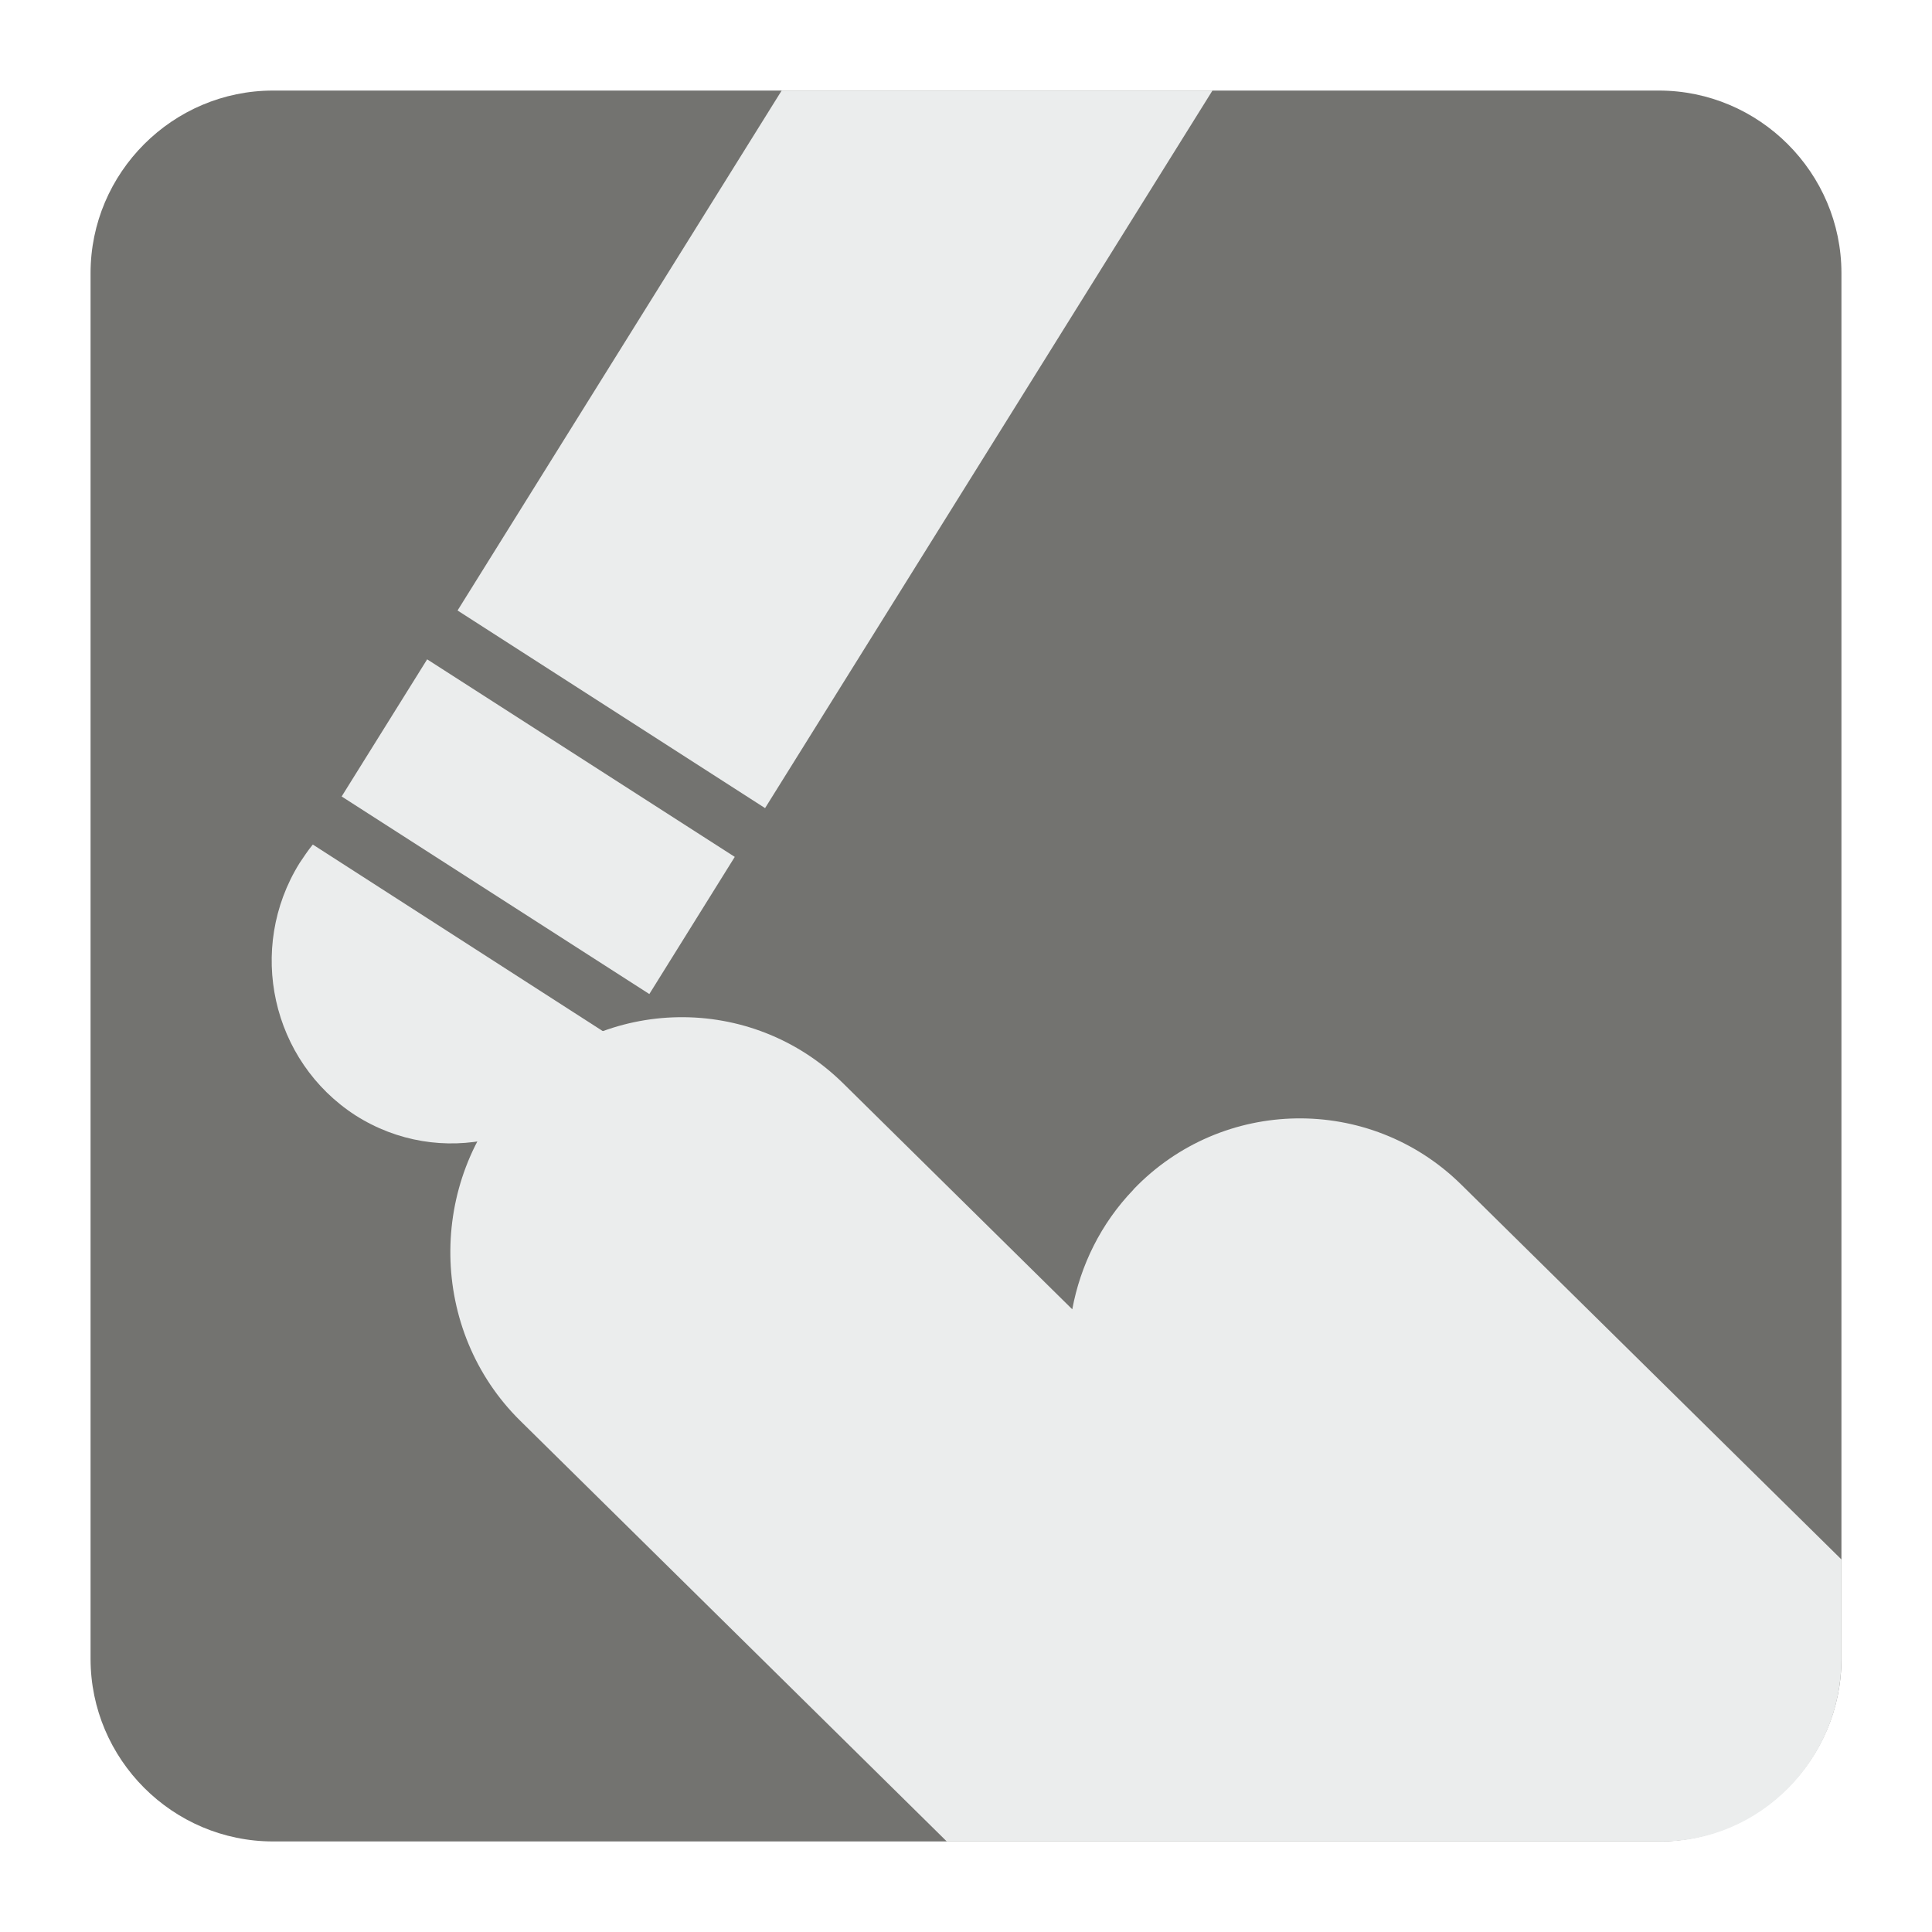
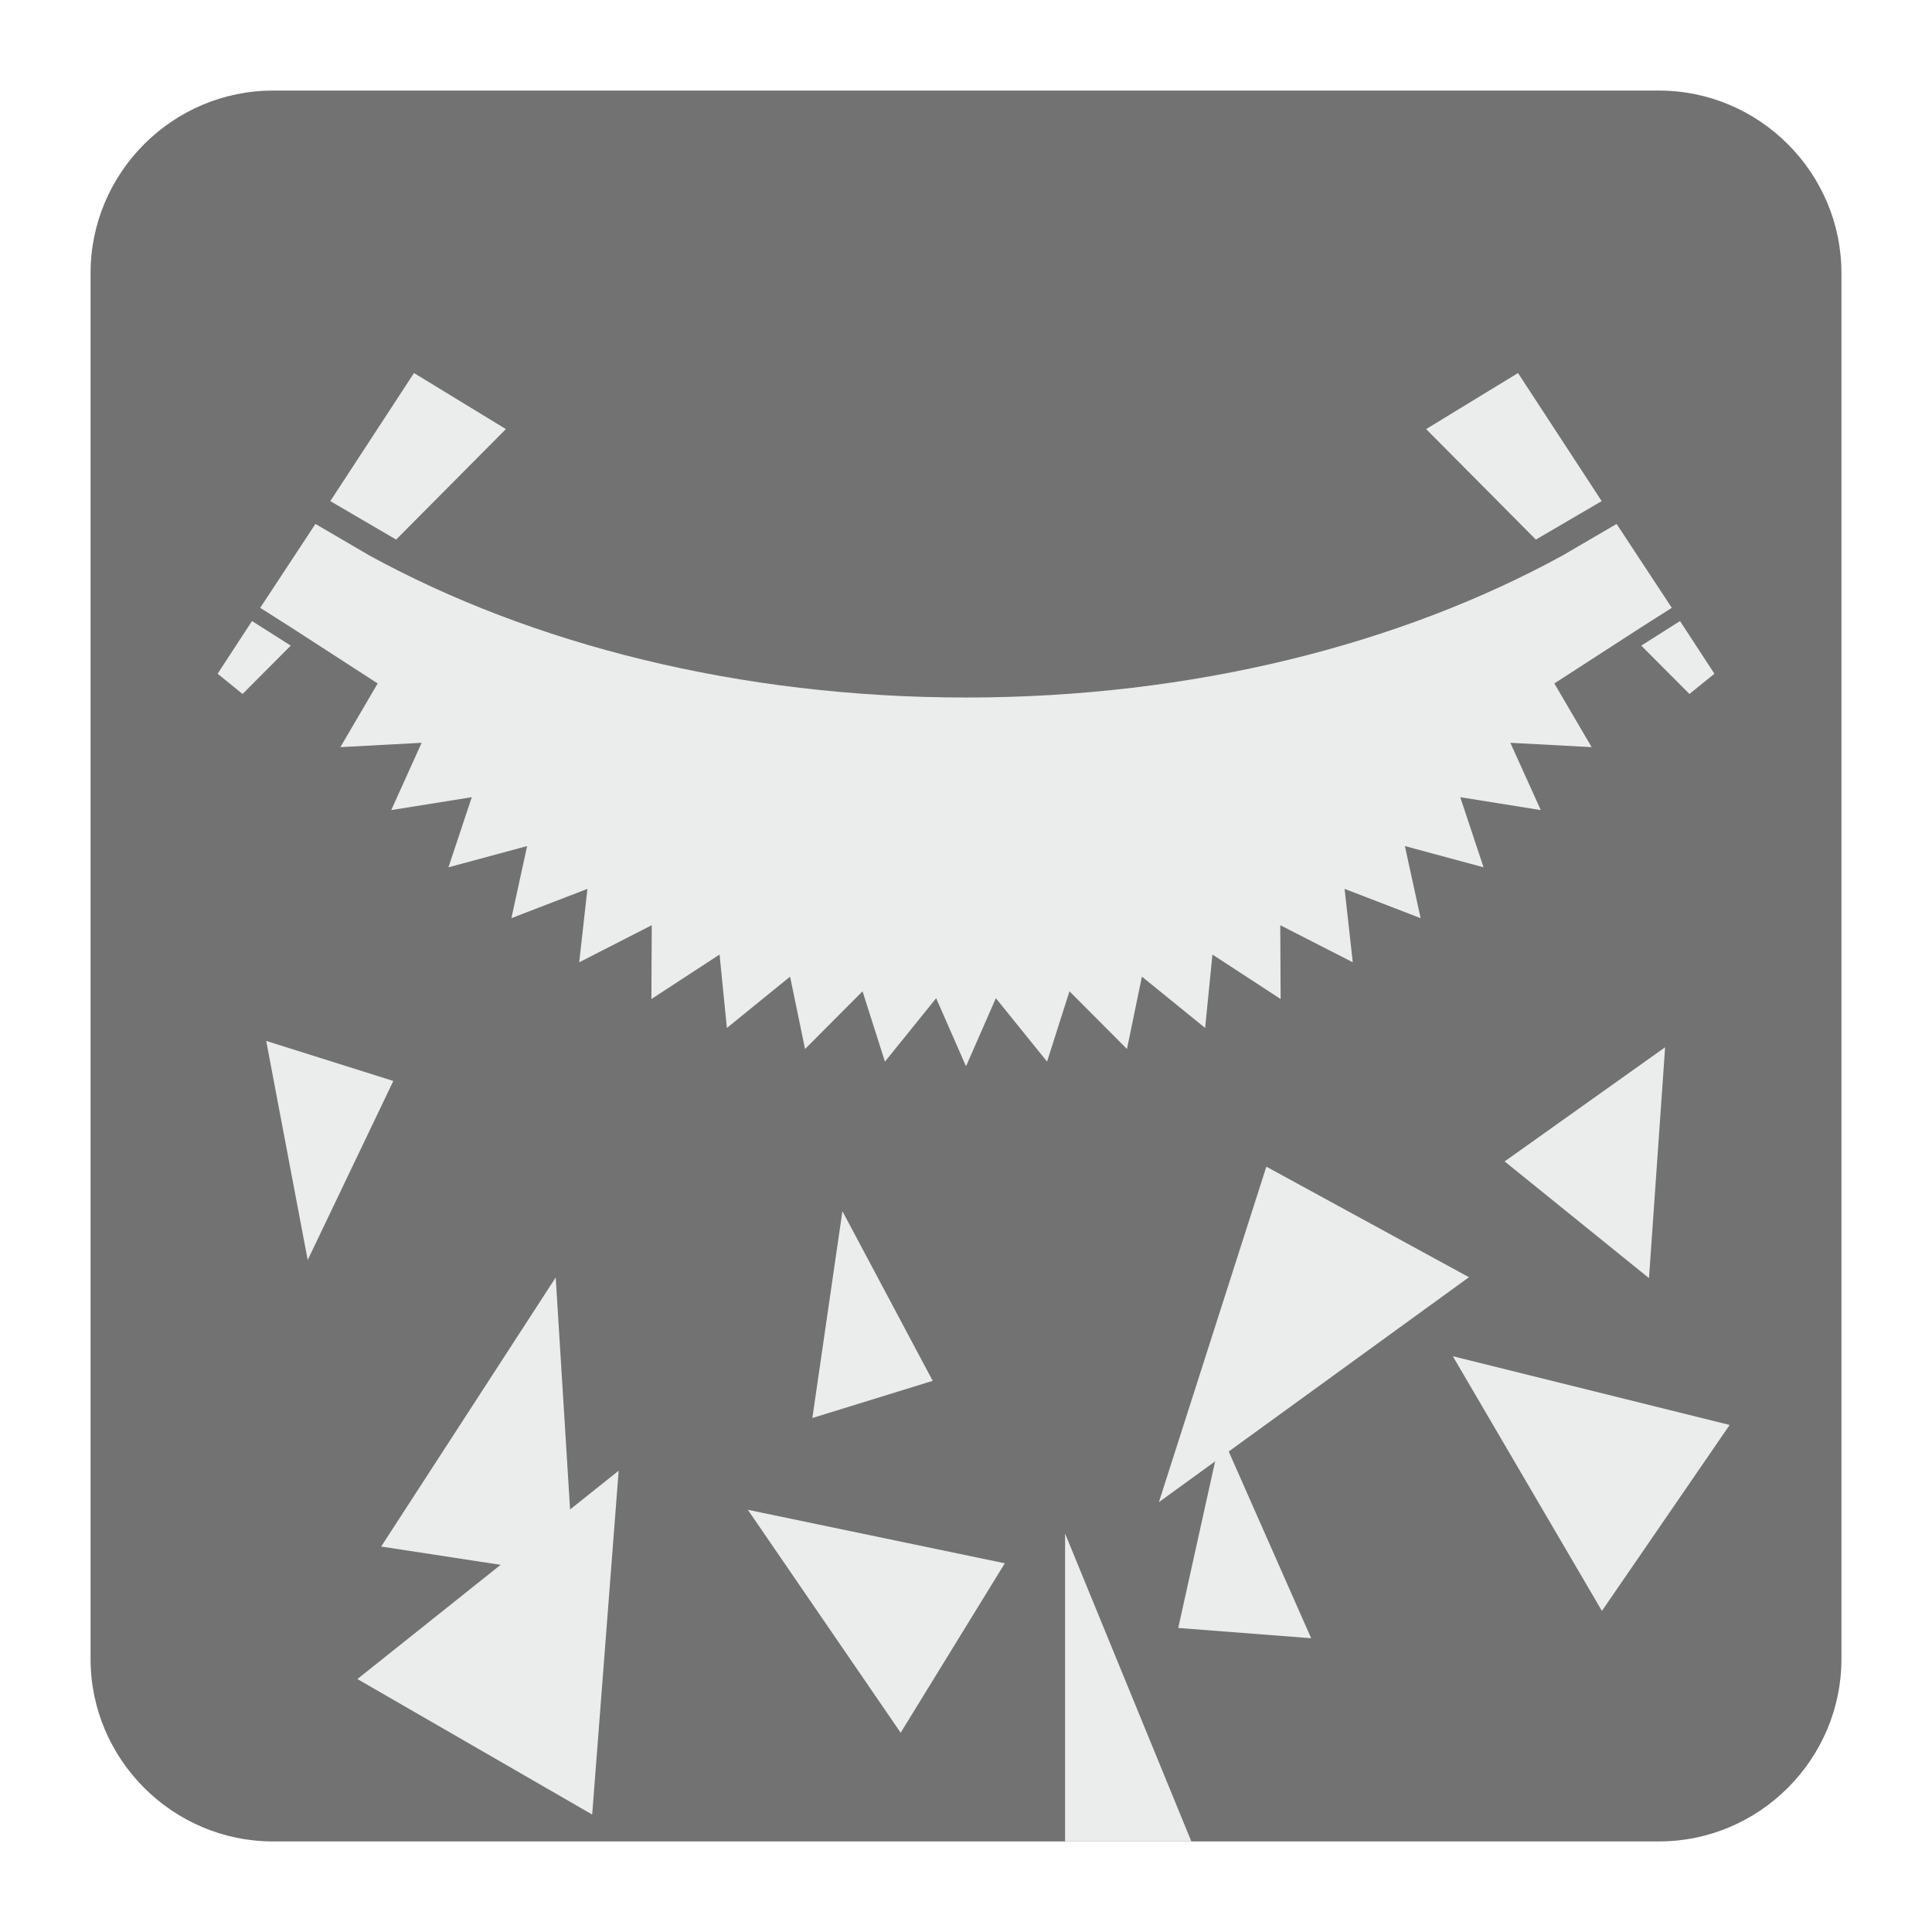
<svg xmlns="http://www.w3.org/2000/svg" version="1.1" x="0px" y="0px" width="128" height="128" viewBox="0, 0, 128, 128">
  <g id="Background">
    <rect x="0" y="0" width="128" height="128" fill="#000000" fill-opacity="0" />
  </g>
  <g id="Background">
-     <path d="M18.092,6 L109.903,6 C116.552,6 122,11.441 122,18.096 L122,109.902 C122,116.559 116.552,122 109.903,122 L18.092,122 C11.436,122 6,116.559 6,109.902 L6,18.096 C6,11.441 11.436,6 18.092,6" fill="#737370" />
-     <path d="M34.155,72.093 L34.168,72.093 C40.04,65.96 49.809,65.796 55.871,71.784 L71.041,86.745 C71.578,83.846 72.934,81.057 75.096,78.813 L75.096,78.801 C80.974,72.664 90.737,72.503 96.805,78.476 L122,103.318 L122,109.902 C122,116.559 116.635,122 110.083,122 L62.726,122 L34.472,94.133 C28.417,88.172 28.275,78.256 34.155,72.093" fill="#EBEDED" />
-     <path d="M40.706,68.809 C40.498,69.244 40.254,69.701 39.986,70.123 C36.468,75.777 29.106,77.438 23.545,73.892 C17.99,70.297 16.328,62.848 19.846,57.182 C20.119,56.772 20.406,56.341 20.724,55.953 z" fill="#EBEDED" />
-     <path d="M22.635,52.768 L43.02,65.858 L48.68,56.771 L28.3,43.683 z" fill="#EBEDED" />
-     <path d="M80.328,6 L50.688,53.539 L30.314,40.447 L51.787,6 z" fill="#EBEDED" />
+     <path d="M18.093,6 L109.907,6 C116.561,6 122,11.439 122,18.093 L122,109.907 C122,116.561 116.561,122 109.907,122 L18.093,122 C11.439,122 6,116.561 6,109.907 L6,18.093 C6,11.439 11.439,6 18.093,6" fill="#727272" />
+     <path d="M16.071,45.978 L14.418,44.636 L16.696,41.146 L19.263,42.774 z M111.931,45.978 L113.584,44.636 L111.305,41.146 L108.737,42.774 z M64,70.589 L64.015,70.614 L65.978,66.133 L69.371,70.335 L70.855,65.676 L74.664,69.499 L75.655,64.704 L79.844,68.105 L80.327,63.241 L84.845,66.188 L84.82,61.297 L89.625,63.754 L89.082,58.89 L94.12,60.831 L93.077,56.054 L98.289,57.461 L96.746,52.816 L102.08,53.67 L100.065,49.212 L105.451,49.5 L102.979,45.281 L108.67,41.599 L110.761,40.27 L107.104,34.712 L103.522,36.804 C92.791,42.682 79.025,46.212 64.015,46.212 L64,46.212 L63.987,46.212 C48.975,46.212 35.211,42.682 24.478,36.804 L20.898,34.712 L17.239,40.27 L19.332,41.599 L25.022,45.281 L22.551,49.5 L27.935,49.212 L25.921,53.67 L31.256,52.816 L29.712,57.461 L34.923,56.054 L33.882,60.831 L38.918,58.89 L38.375,63.754 L43.18,61.297 L43.157,66.188 L47.673,63.241 L48.158,68.105 L52.345,64.704 L53.336,69.499 L57.145,65.676 L58.63,70.335 L62.023,66.133 L63.987,70.614 z M106.116,33.2 L100.572,24.715 L94.485,28.428 L101.755,35.749 z M21.884,33.2 L27.428,24.715 L33.516,28.428 L26.245,35.749 z" fill="#EBECEC" />
+     <path d="M39.234,120.218 L40.988,97.439 L23.679,111.241 z" fill="#EBEDED" />
+     <path d="M61.794,91.484 L55.812,80.245 L53.821,93.946 z" fill="#EBEDED" />
+     <path d="M114.594,94.407 L96.253,89.854 L106.131,106.728 z" fill="#EBEDED" />
+     <path d="M110.318,69.384 L109.25,84.679 L99.686,76.947 z" fill="#EBEDED" />
+     <path d="M86.867,108.536 L80.902,95.024 L78.062,107.856 z" fill="#EBEDED" />
+     <path d="M78.93,122 L70.564,122 L70.564,101.6 z" fill="#EBEDED" />
+     <path d="M38.042,104.421 L36.817,84.634 L25.254,102.462 z" fill="#EBEDED" />
+     <path d="M66.571,103.572 L49.547,100.028 L59.671,114.798 z" fill="#EBEDED" />
+     <path d="M17.637,68.964 L20.386,83.478 L26.058,71.617 z" fill="#EBEDED" />
+     <path d="M83.899,77.295 L76.779,99.522 L97.321,84.619 z" fill="#EBEDED" />
  </g>
  <defs />
</svg>
